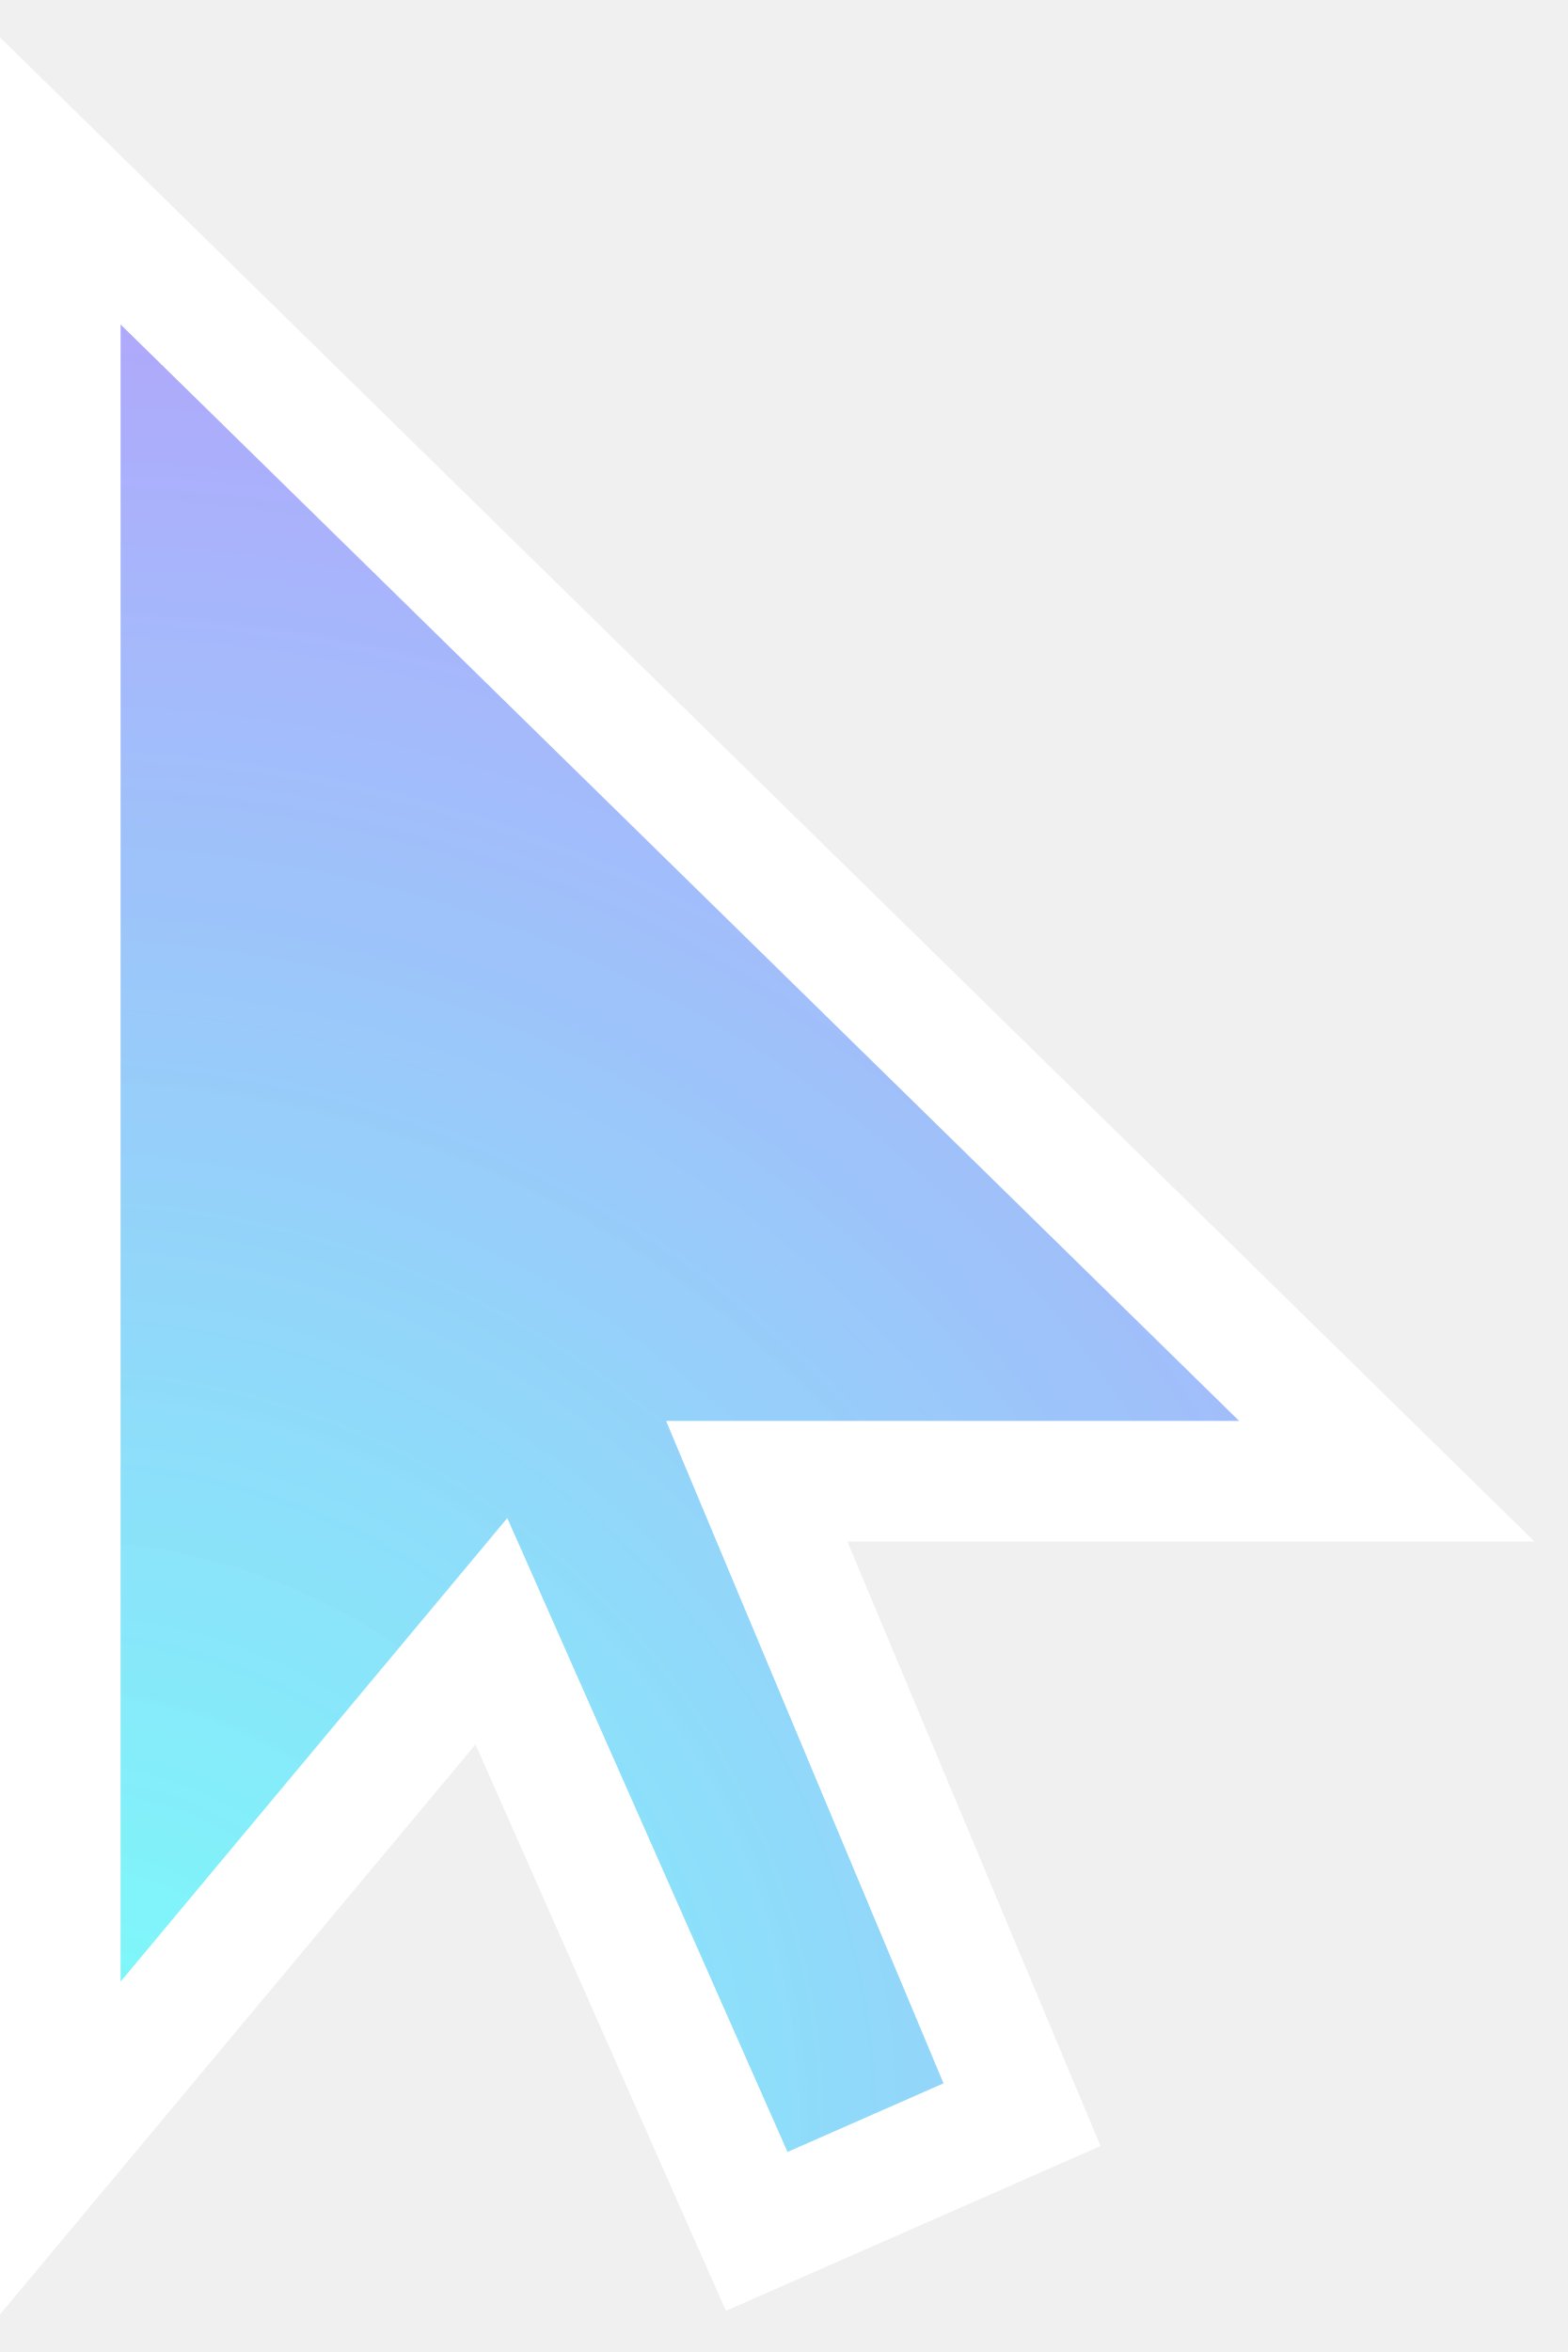
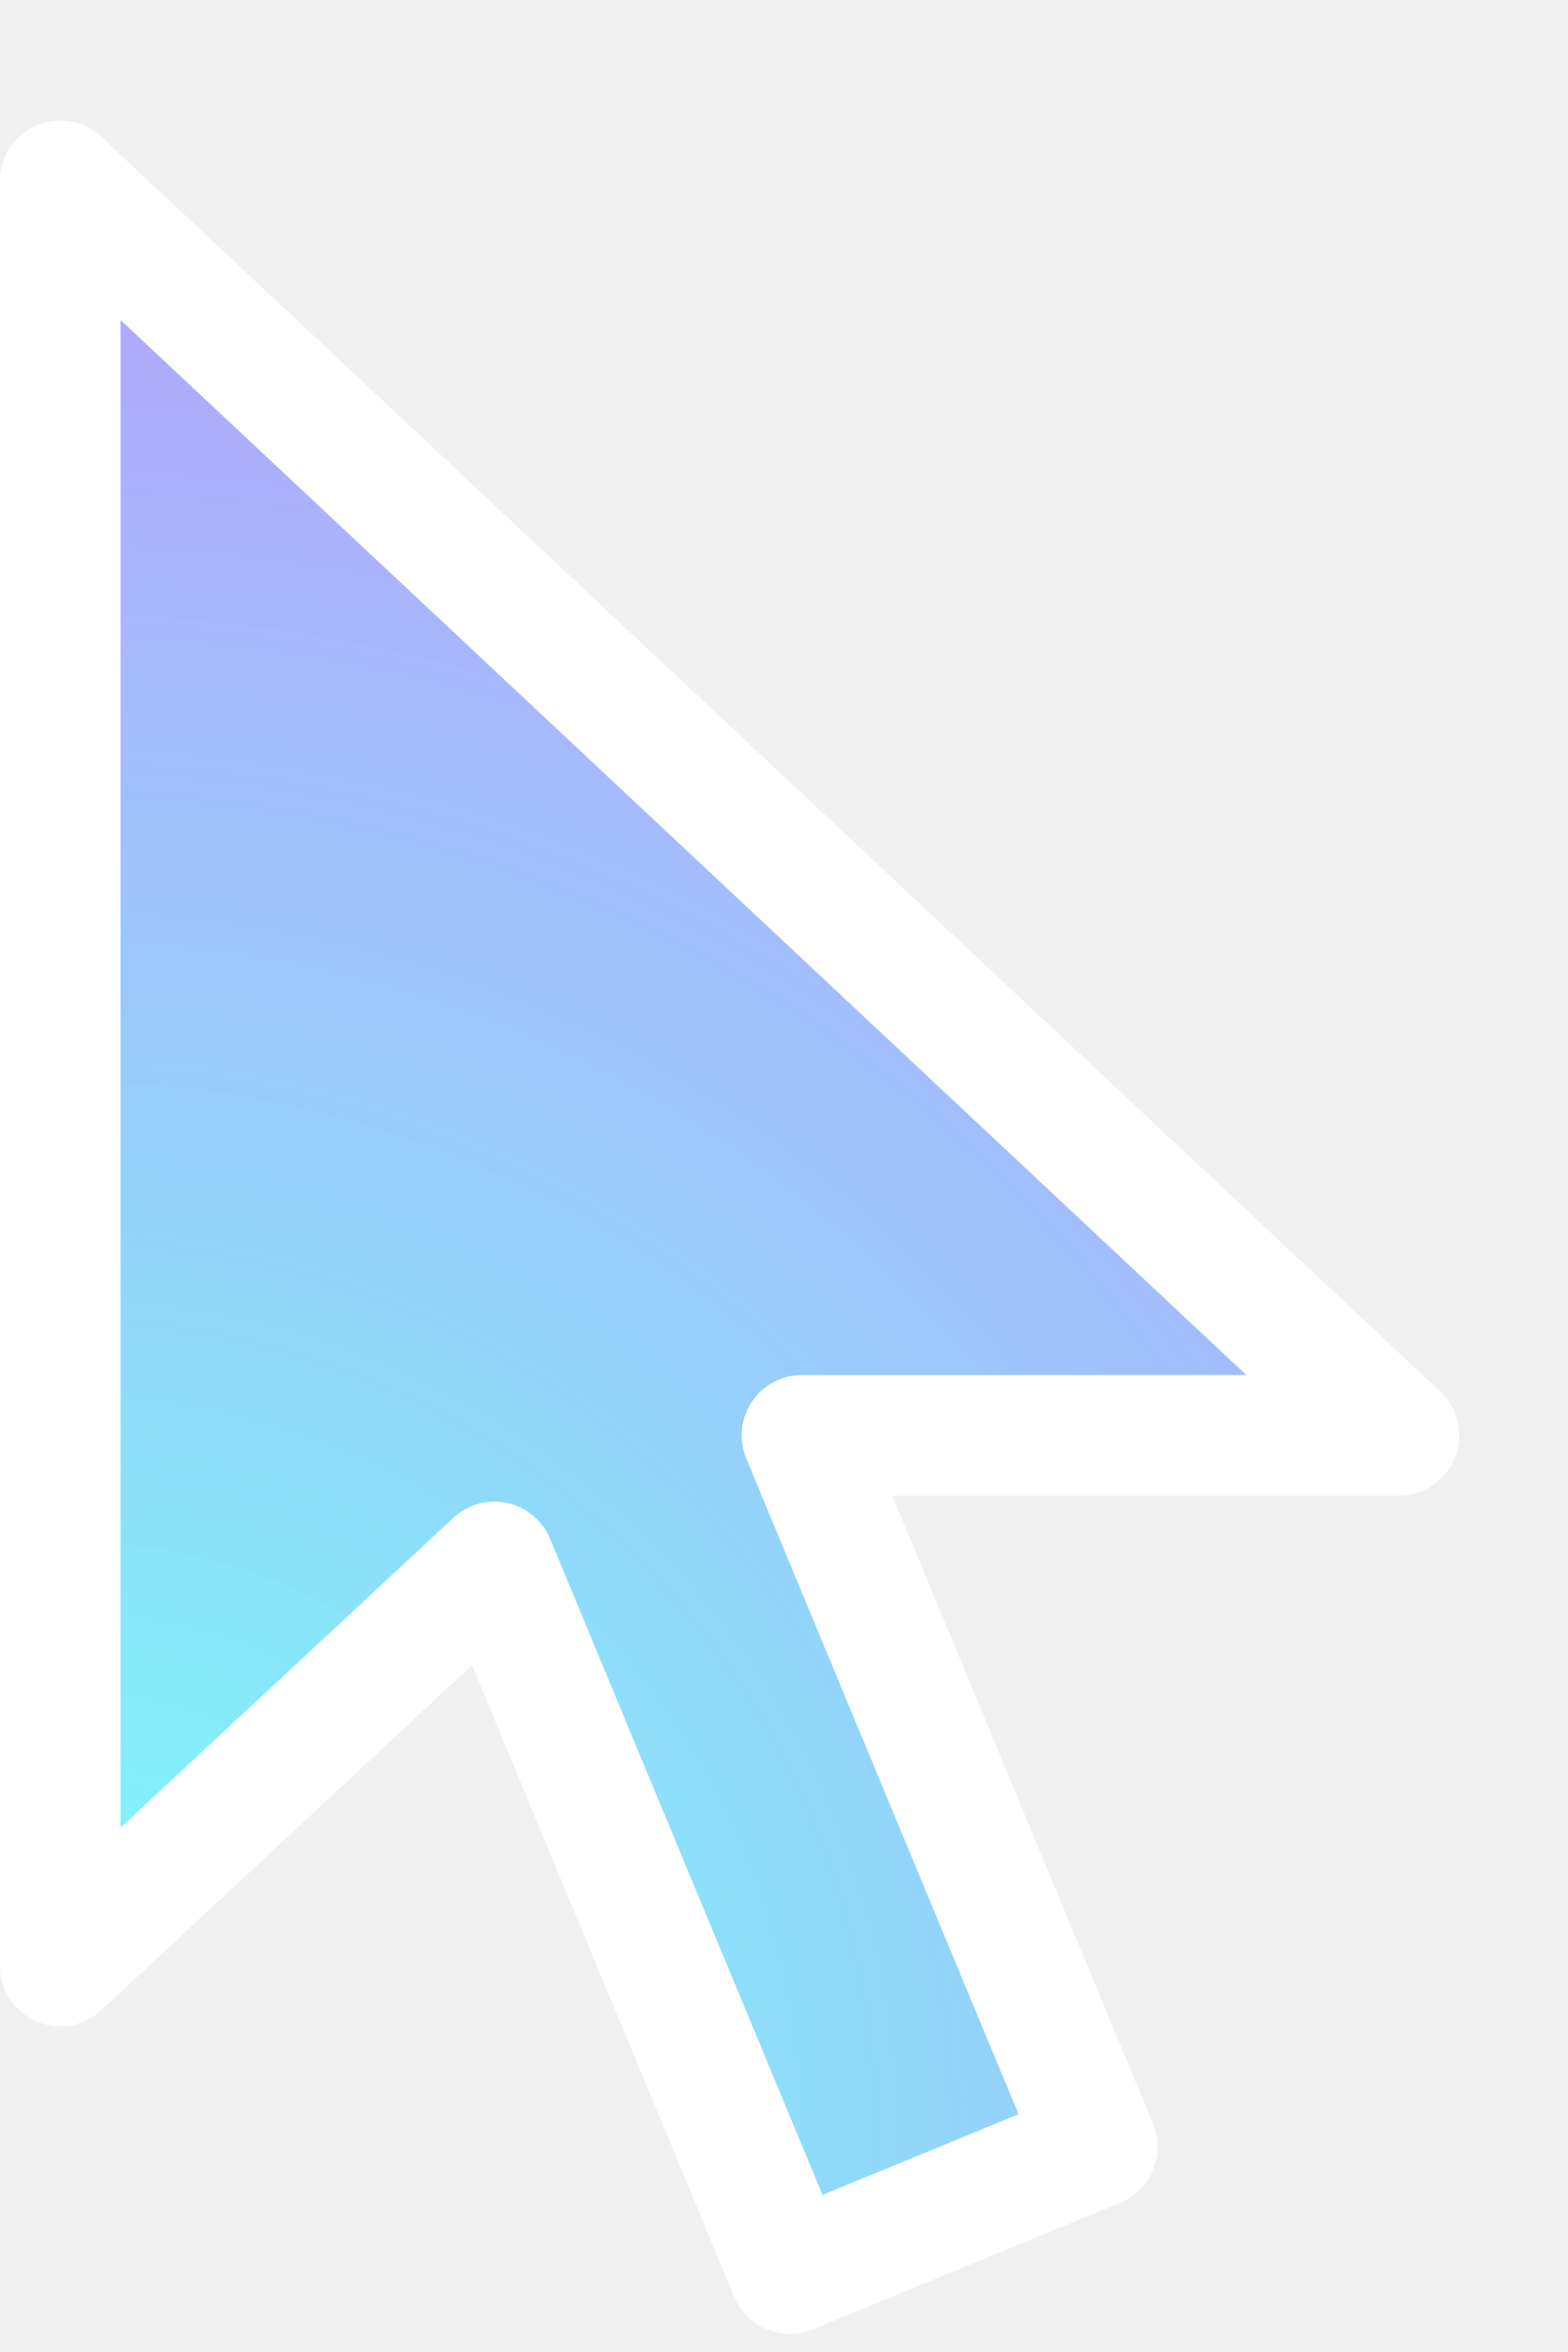
<svg xmlns="http://www.w3.org/2000/svg" width="18" height="27" viewBox="0 0 26 39" fill="none">
-   <path d="M1 35.618V3L23 24.561H12.55L16.95 35.065L12.55 37L8.15 27.049L1 35.618Z" fill="url(#paint0_angular_ptr)" stroke="white" stroke-width="2" />
+   <path d="M1 3 L1 32.6 L8.2 25.9 L13.1 37.7 L18.2 35.6 L13.3 23.8 L23.2 23.8 Z" fill="url(#paint0_angular_ptr)" stroke="white" stroke-width="2" stroke-linejoin="round" />
  <defs>
    <radialGradient id="paint0_angular_ptr" cx="0" cy="0" r="1" gradientUnits="userSpaceOnUse" gradientTransform="translate(1 35.6179) rotate(-34.7306) scale(38.8153 38.6988)">
      <stop offset="0.023" stop-color="#5efffc" stop-opacity="0.8" />
      <stop offset="0.872" stop-color="#ab8ffd" stop-opacity="0.85" />
    </radialGradient>
  </defs>
</svg>
